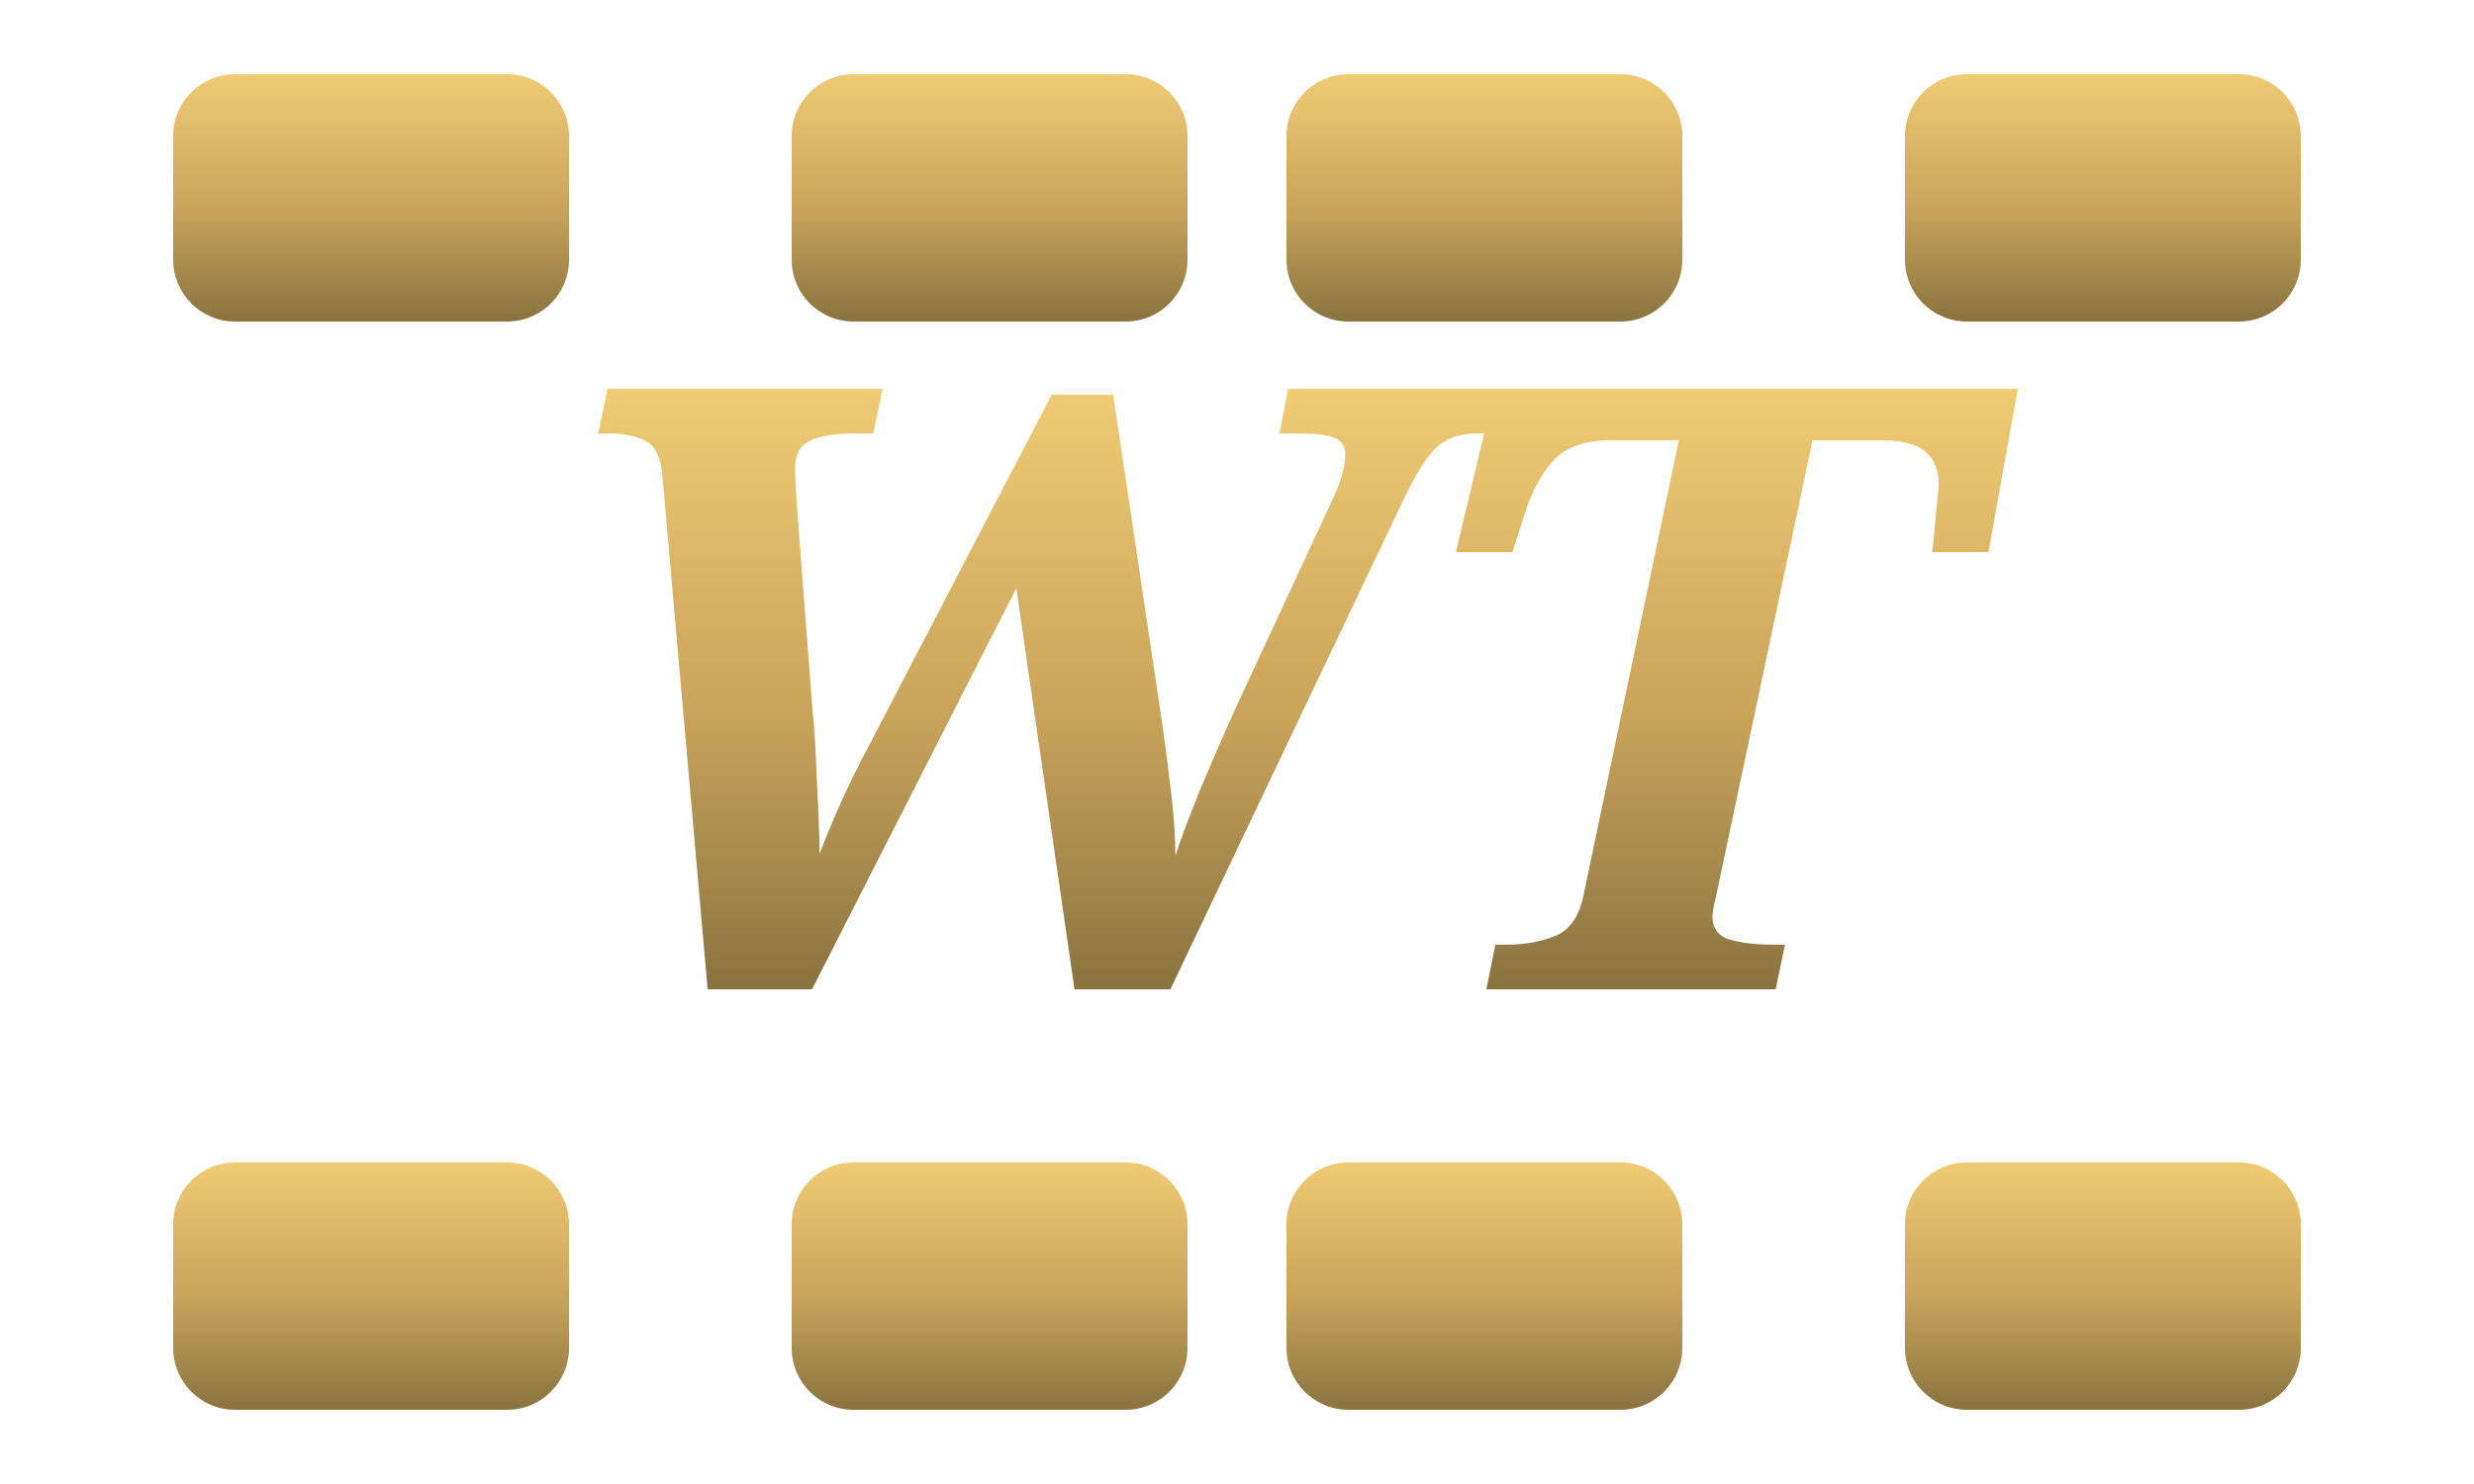
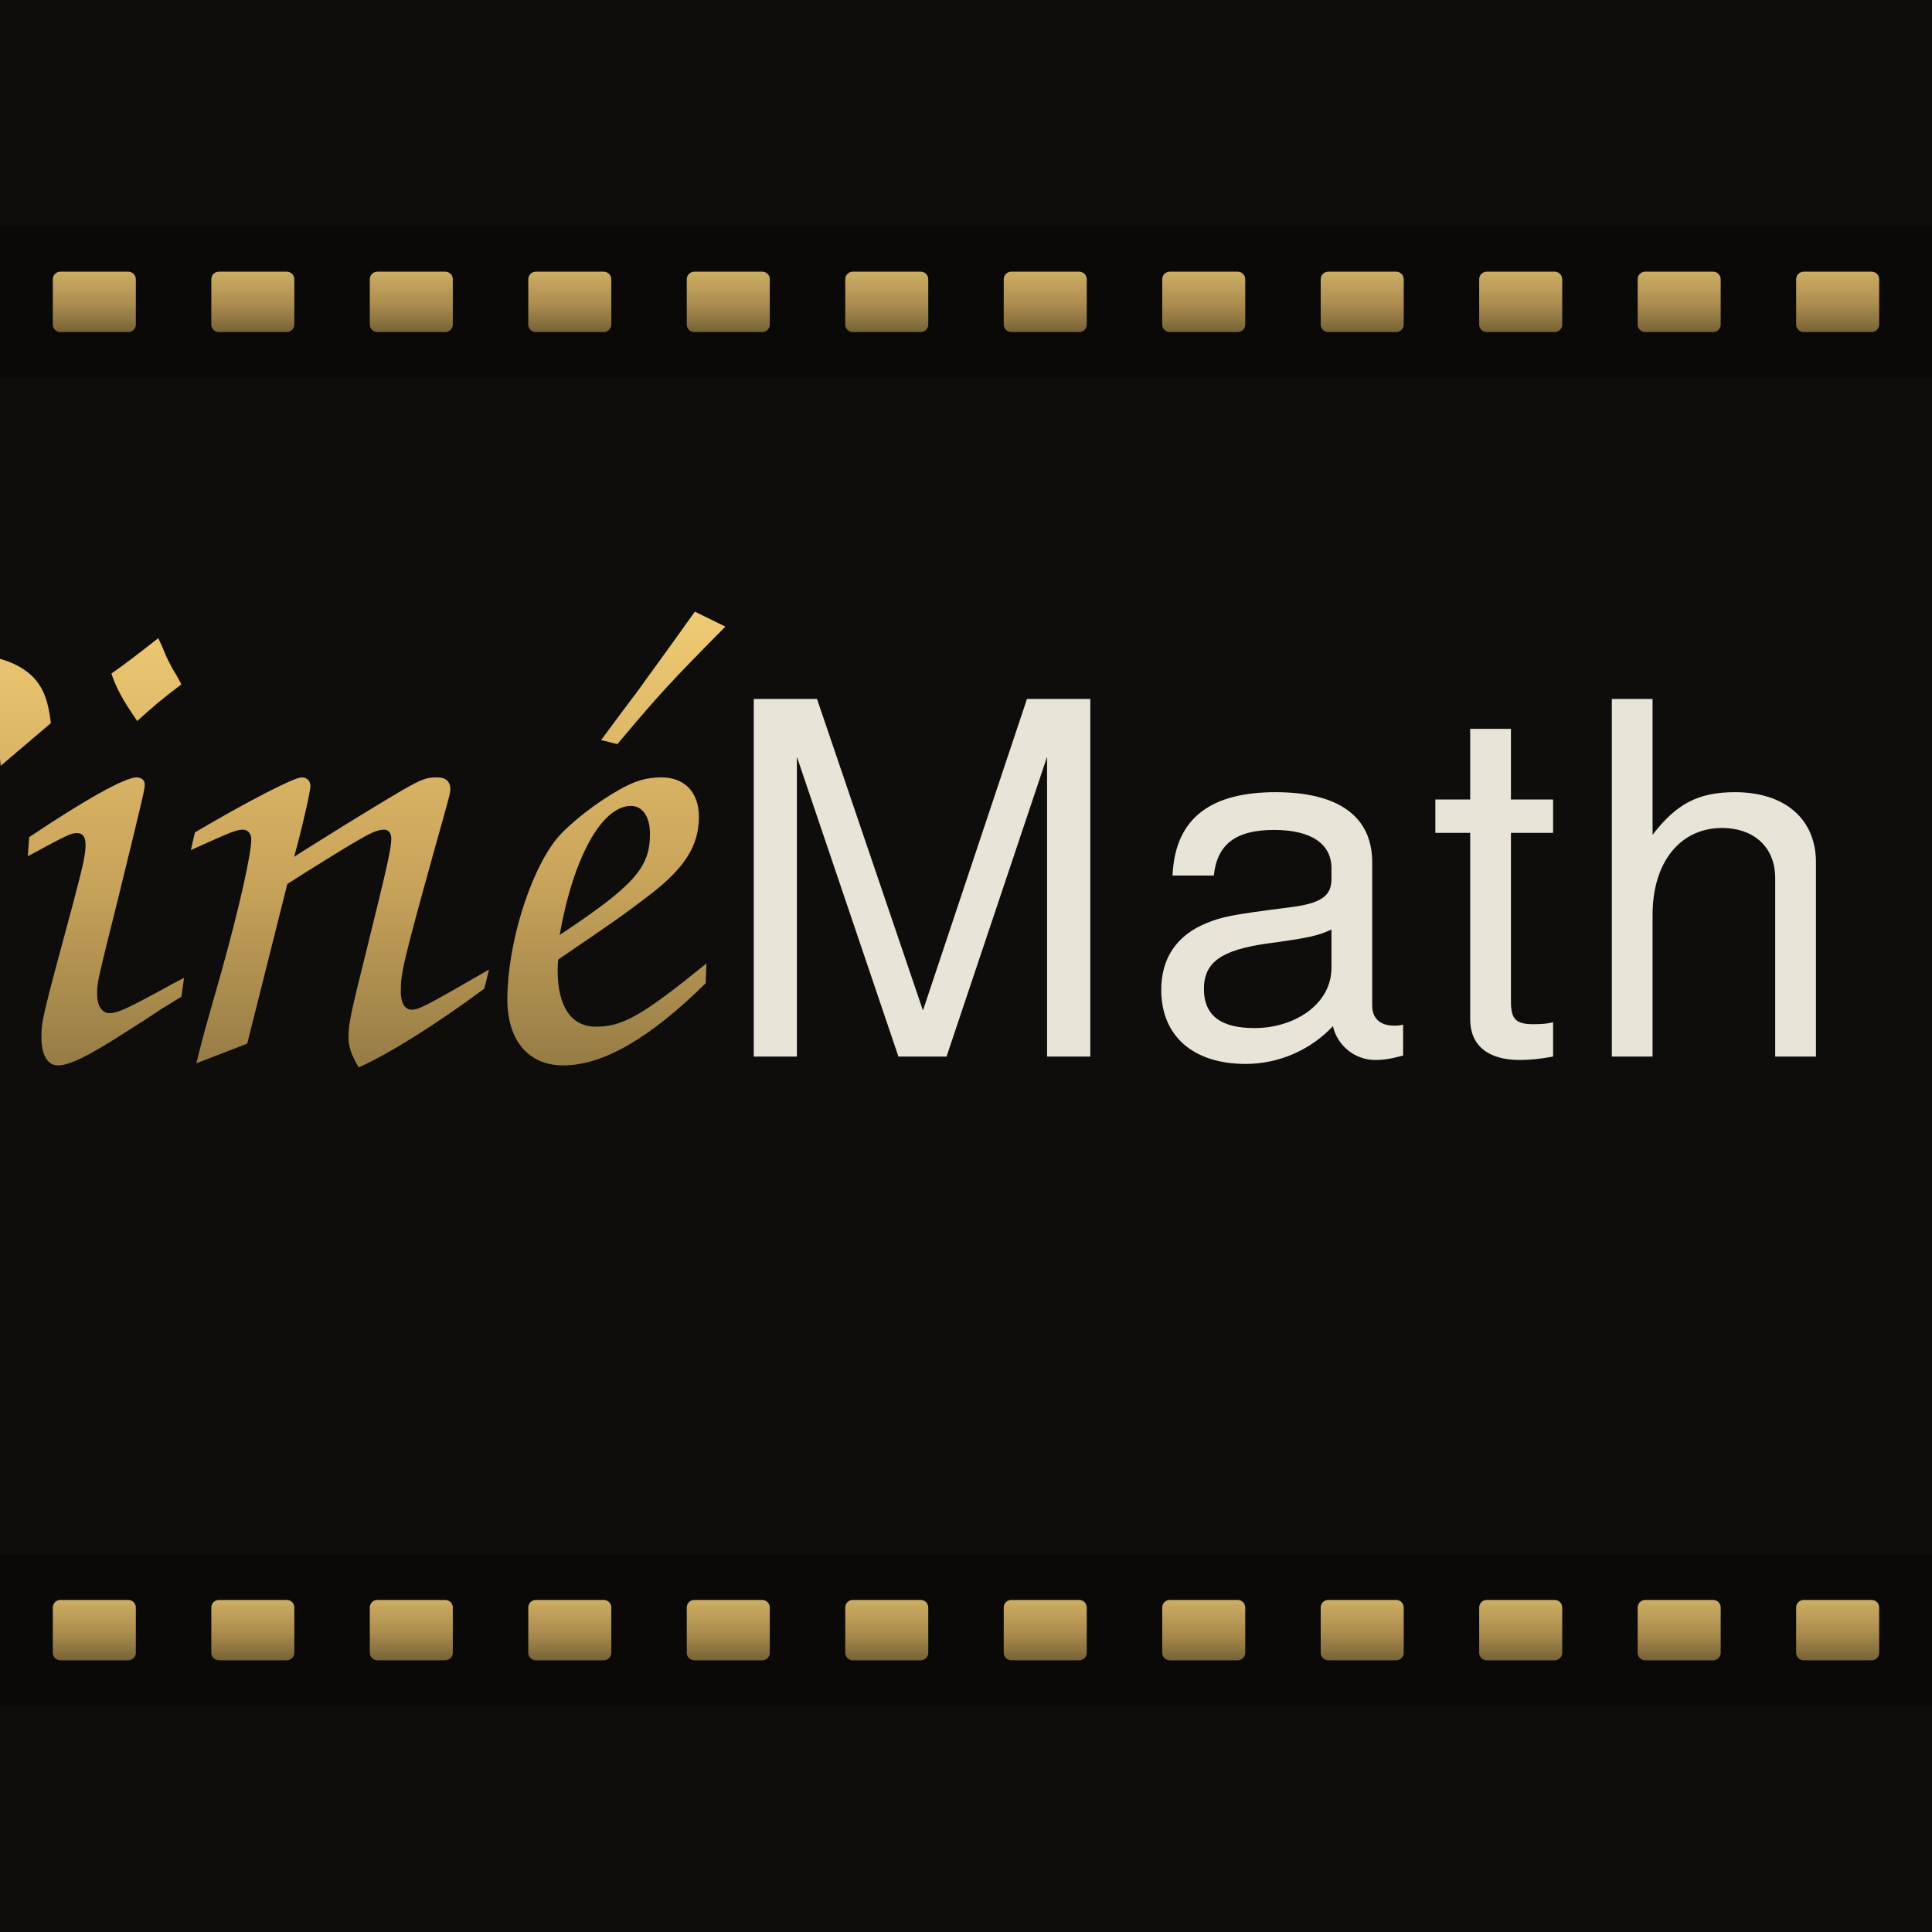
- <svg xmlns="http://www.w3.org/2000/svg" viewBox="0 0 200 120" role="img" aria-label="WatchTrack — return to Watchlist">
+ <svg xmlns="http://www.w3.org/2000/svg" viewBox="0 0 512 512" role="img" aria-label="CinéMath">
  <defs>
-     <linearGradient id="wtHeaderGold" x1="0%" y1="0%" x2="0%" y2="100%">
+     <linearGradient id="cmGold" x1="0%" y1="0%" x2="0%" y2="100%">
      <stop offset="0%" stop-color="#f0cb74" />
      <stop offset="55%" stop-color="#c8a35a" />
      <stop offset="100%" stop-color="#8a7340" />
    </linearGradient>
  </defs>
-   <g fill="url(#wtHeaderGold)">
-     <rect x="14" y="6" width="32" height="20" rx="5" />
-     <rect x="64" y="6" width="32" height="20" rx="5" />
-     <rect x="104" y="6" width="32" height="20" rx="5" />
-     <rect x="154" y="6" width="32" height="20" rx="5" />
+   <rect width="512" height="512" fill="#0e0d0b" />
+   <rect x="0" y="60" width="512" height="40" fill="#0a0908" />
+   <g fill="url(#cmGold)" opacity="0.85">
+     <rect x="14" y="72" width="22" height="16" rx="2" />
+     <rect x="56" y="72" width="22" height="16" rx="2" />
+     <rect x="98" y="72" width="22" height="16" rx="2" />
+     <rect x="140" y="72" width="22" height="16" rx="2" />
+     <rect x="182" y="72" width="22" height="16" rx="2" />
+     <rect x="224" y="72" width="22" height="16" rx="2" />
+     <rect x="266" y="72" width="22" height="16" rx="2" />
+     <rect x="308" y="72" width="22" height="16" rx="2" />
+     <rect x="350" y="72" width="22" height="16" rx="2" />
+     <rect x="392" y="72" width="22" height="16" rx="2" />
+     <rect x="434" y="72" width="22" height="16" rx="2" />
+     <rect x="476" y="72" width="22" height="16" rx="2" />
  </g>
-   <g fill="url(#wtHeaderGold)">
-     <rect x="14" y="94" width="32" height="20" rx="5" />
-     <rect x="64" y="94" width="32" height="20" rx="5" />
-     <rect x="104" y="94" width="32" height="20" rx="5" />
-     <rect x="154" y="94" width="32" height="20" rx="5" />
+   <rect x="0" y="412" width="512" height="40" fill="#0a0908" />
+   <g fill="url(#cmGold)" opacity="0.85">
+     <rect x="14" y="424" width="22" height="16" rx="2" />
+     <rect x="56" y="424" width="22" height="16" rx="2" />
+     <rect x="98" y="424" width="22" height="16" rx="2" />
+     <rect x="140" y="424" width="22" height="16" rx="2" />
+     <rect x="182" y="424" width="22" height="16" rx="2" />
+     <rect x="224" y="424" width="22" height="16" rx="2" />
+     <rect x="266" y="424" width="22" height="16" rx="2" />
+     <rect x="308" y="424" width="22" height="16" rx="2" />
+     <rect x="350" y="424" width="22" height="16" rx="2" />
+     <rect x="392" y="424" width="22" height="16" rx="2" />
+     <rect x="434" y="424" width="22" height="16" rx="2" />
+     <rect x="476" y="424" width="22" height="16" rx="2" />
  </g>
-   <text x="100" y="80" font-family="'Didot', 'Bodoni 72', 'Playfair Display', Georgia, serif" font-style="italic" font-weight="700" font-size="68" fill="url(#wtHeaderGold)" text-anchor="middle" letter-spacing="-2">WT</text>
+   <text x="180" y="280" font-family="'Cine Script','Great Vibes','Snell Roundhand','Edwardian Script ITC','Apple Chancery','Brush Script MT',cursive" font-style="italic" font-weight="400" font-size="180" fill="url(#cmGold)" text-anchor="end">Ciné</text>
+   <text x="190" y="280" font-family="'Futura','Avenir Next','Avenir','Century Gothic','Helvetica Neue',sans-serif" font-weight="300" font-size="130" fill="#e8e4d8" text-anchor="start" letter-spacing="4">Math</text>
</svg>
